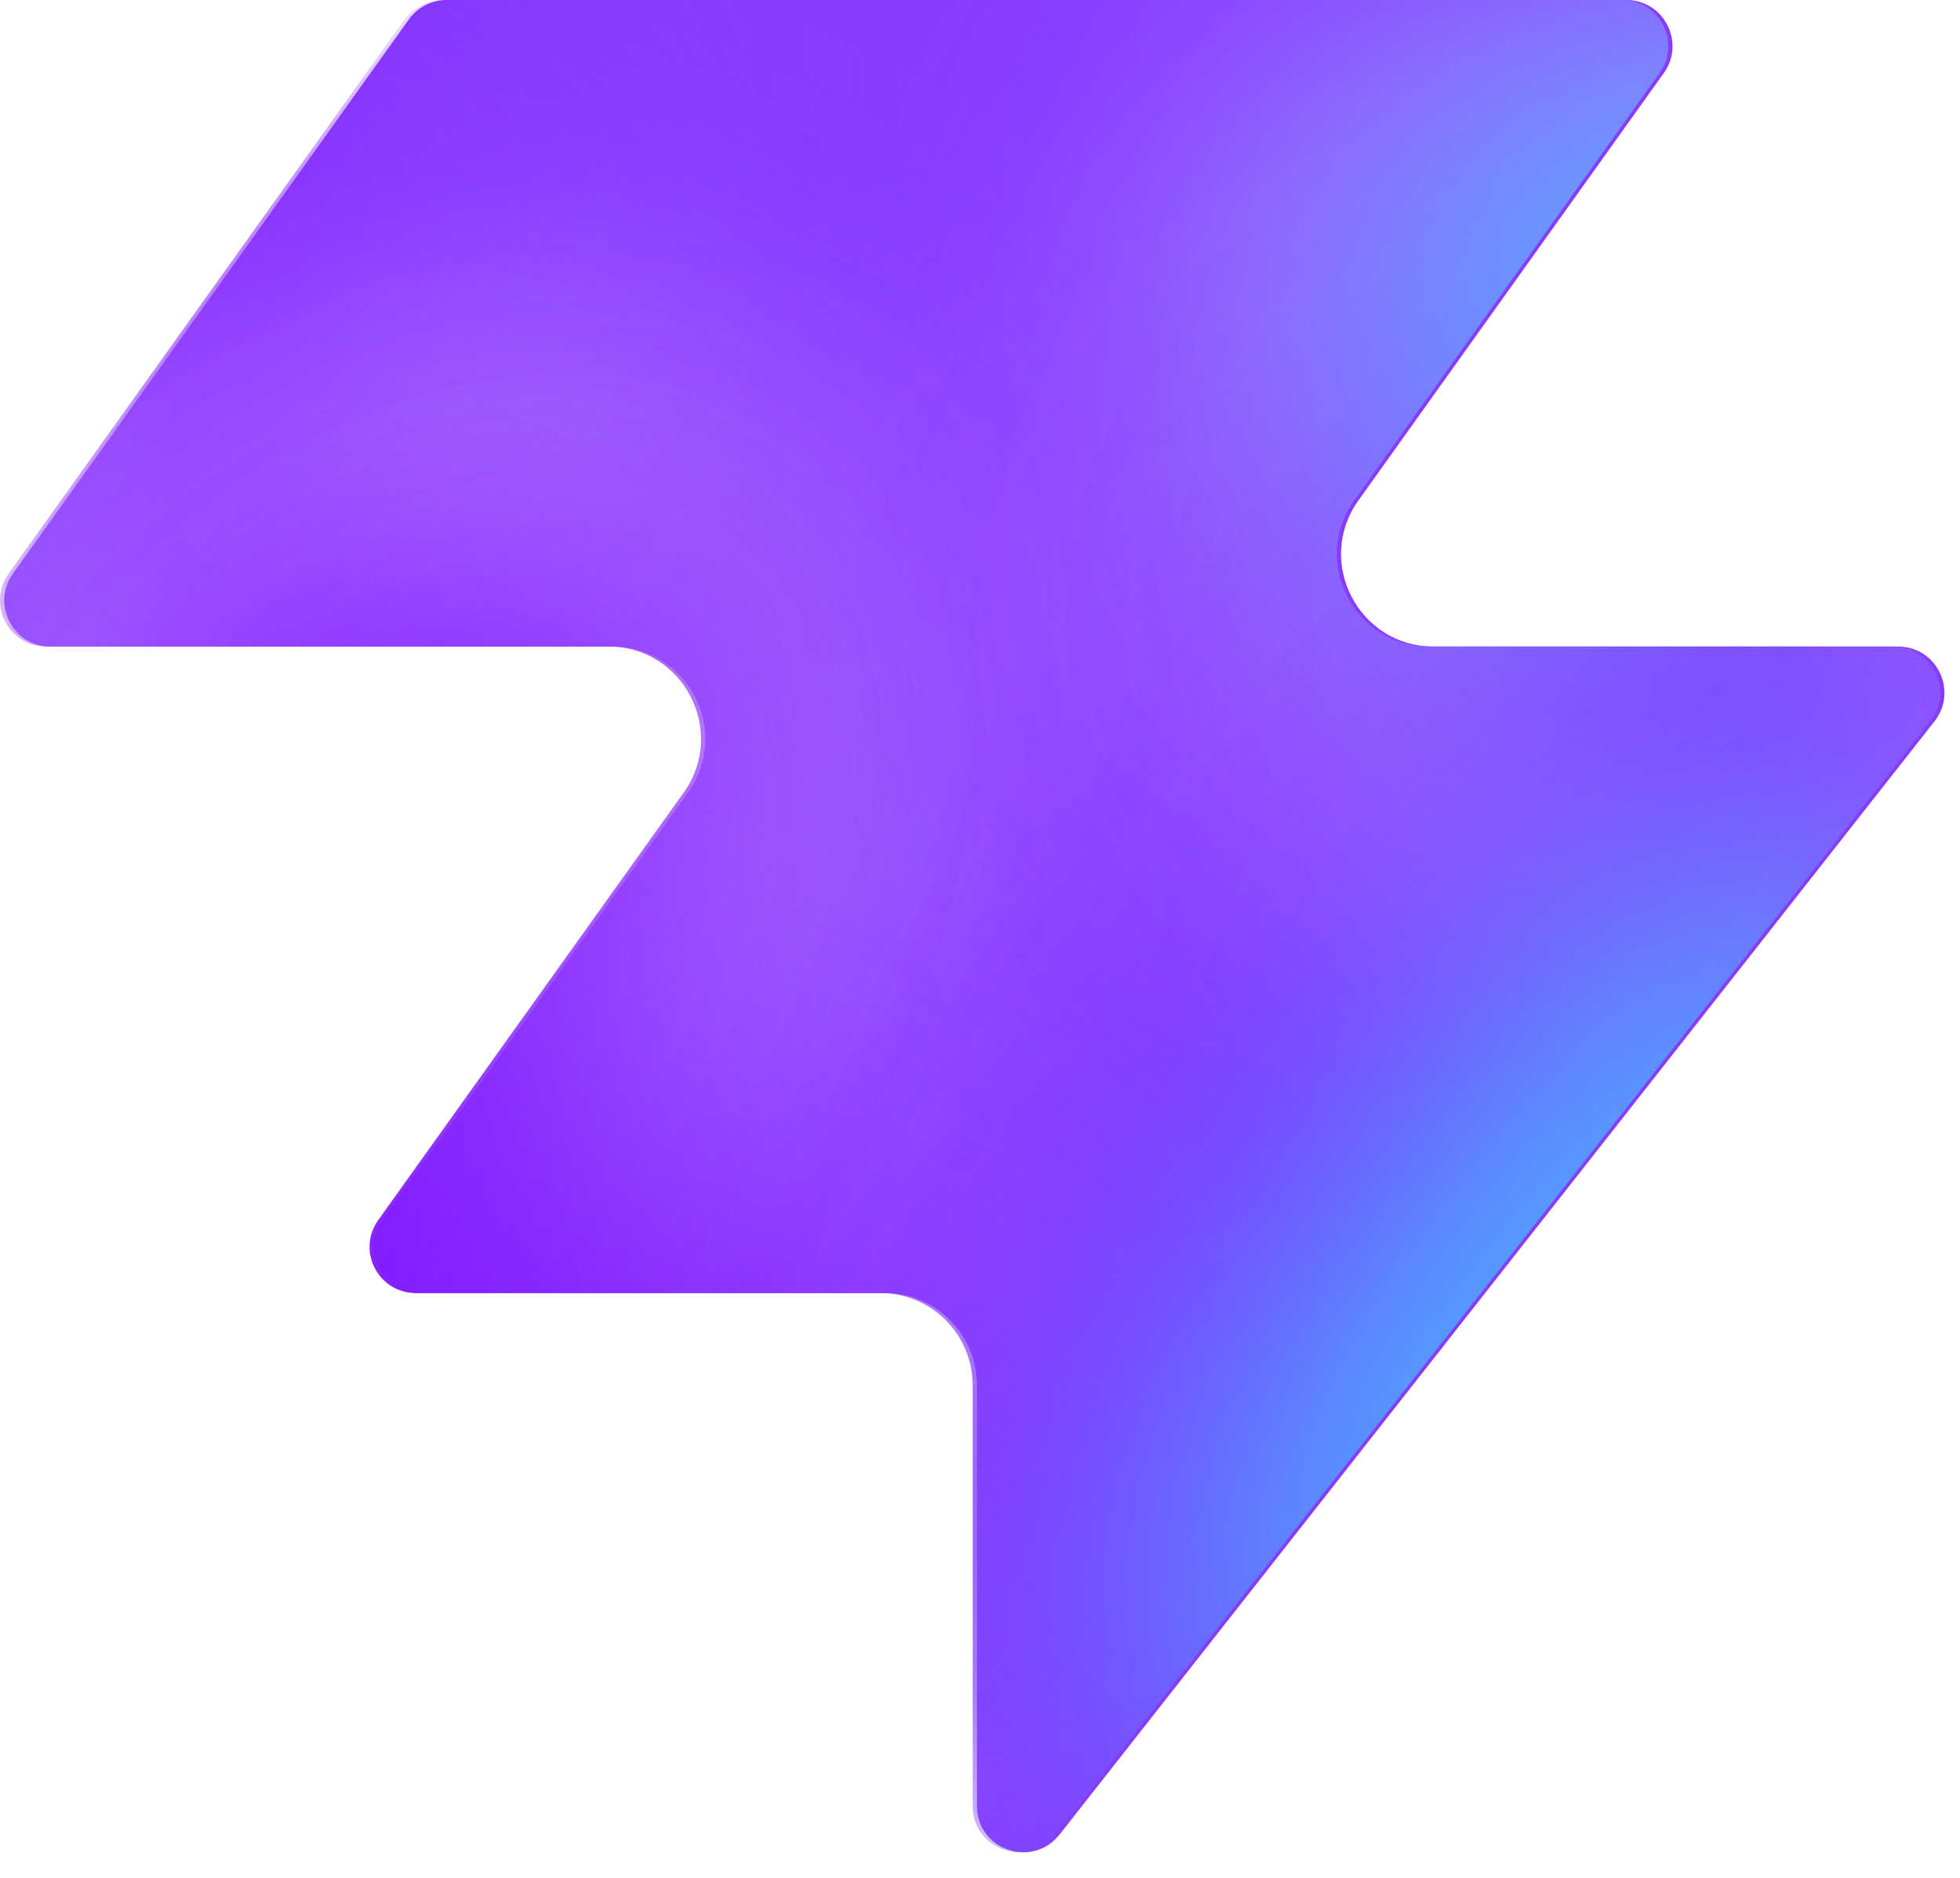
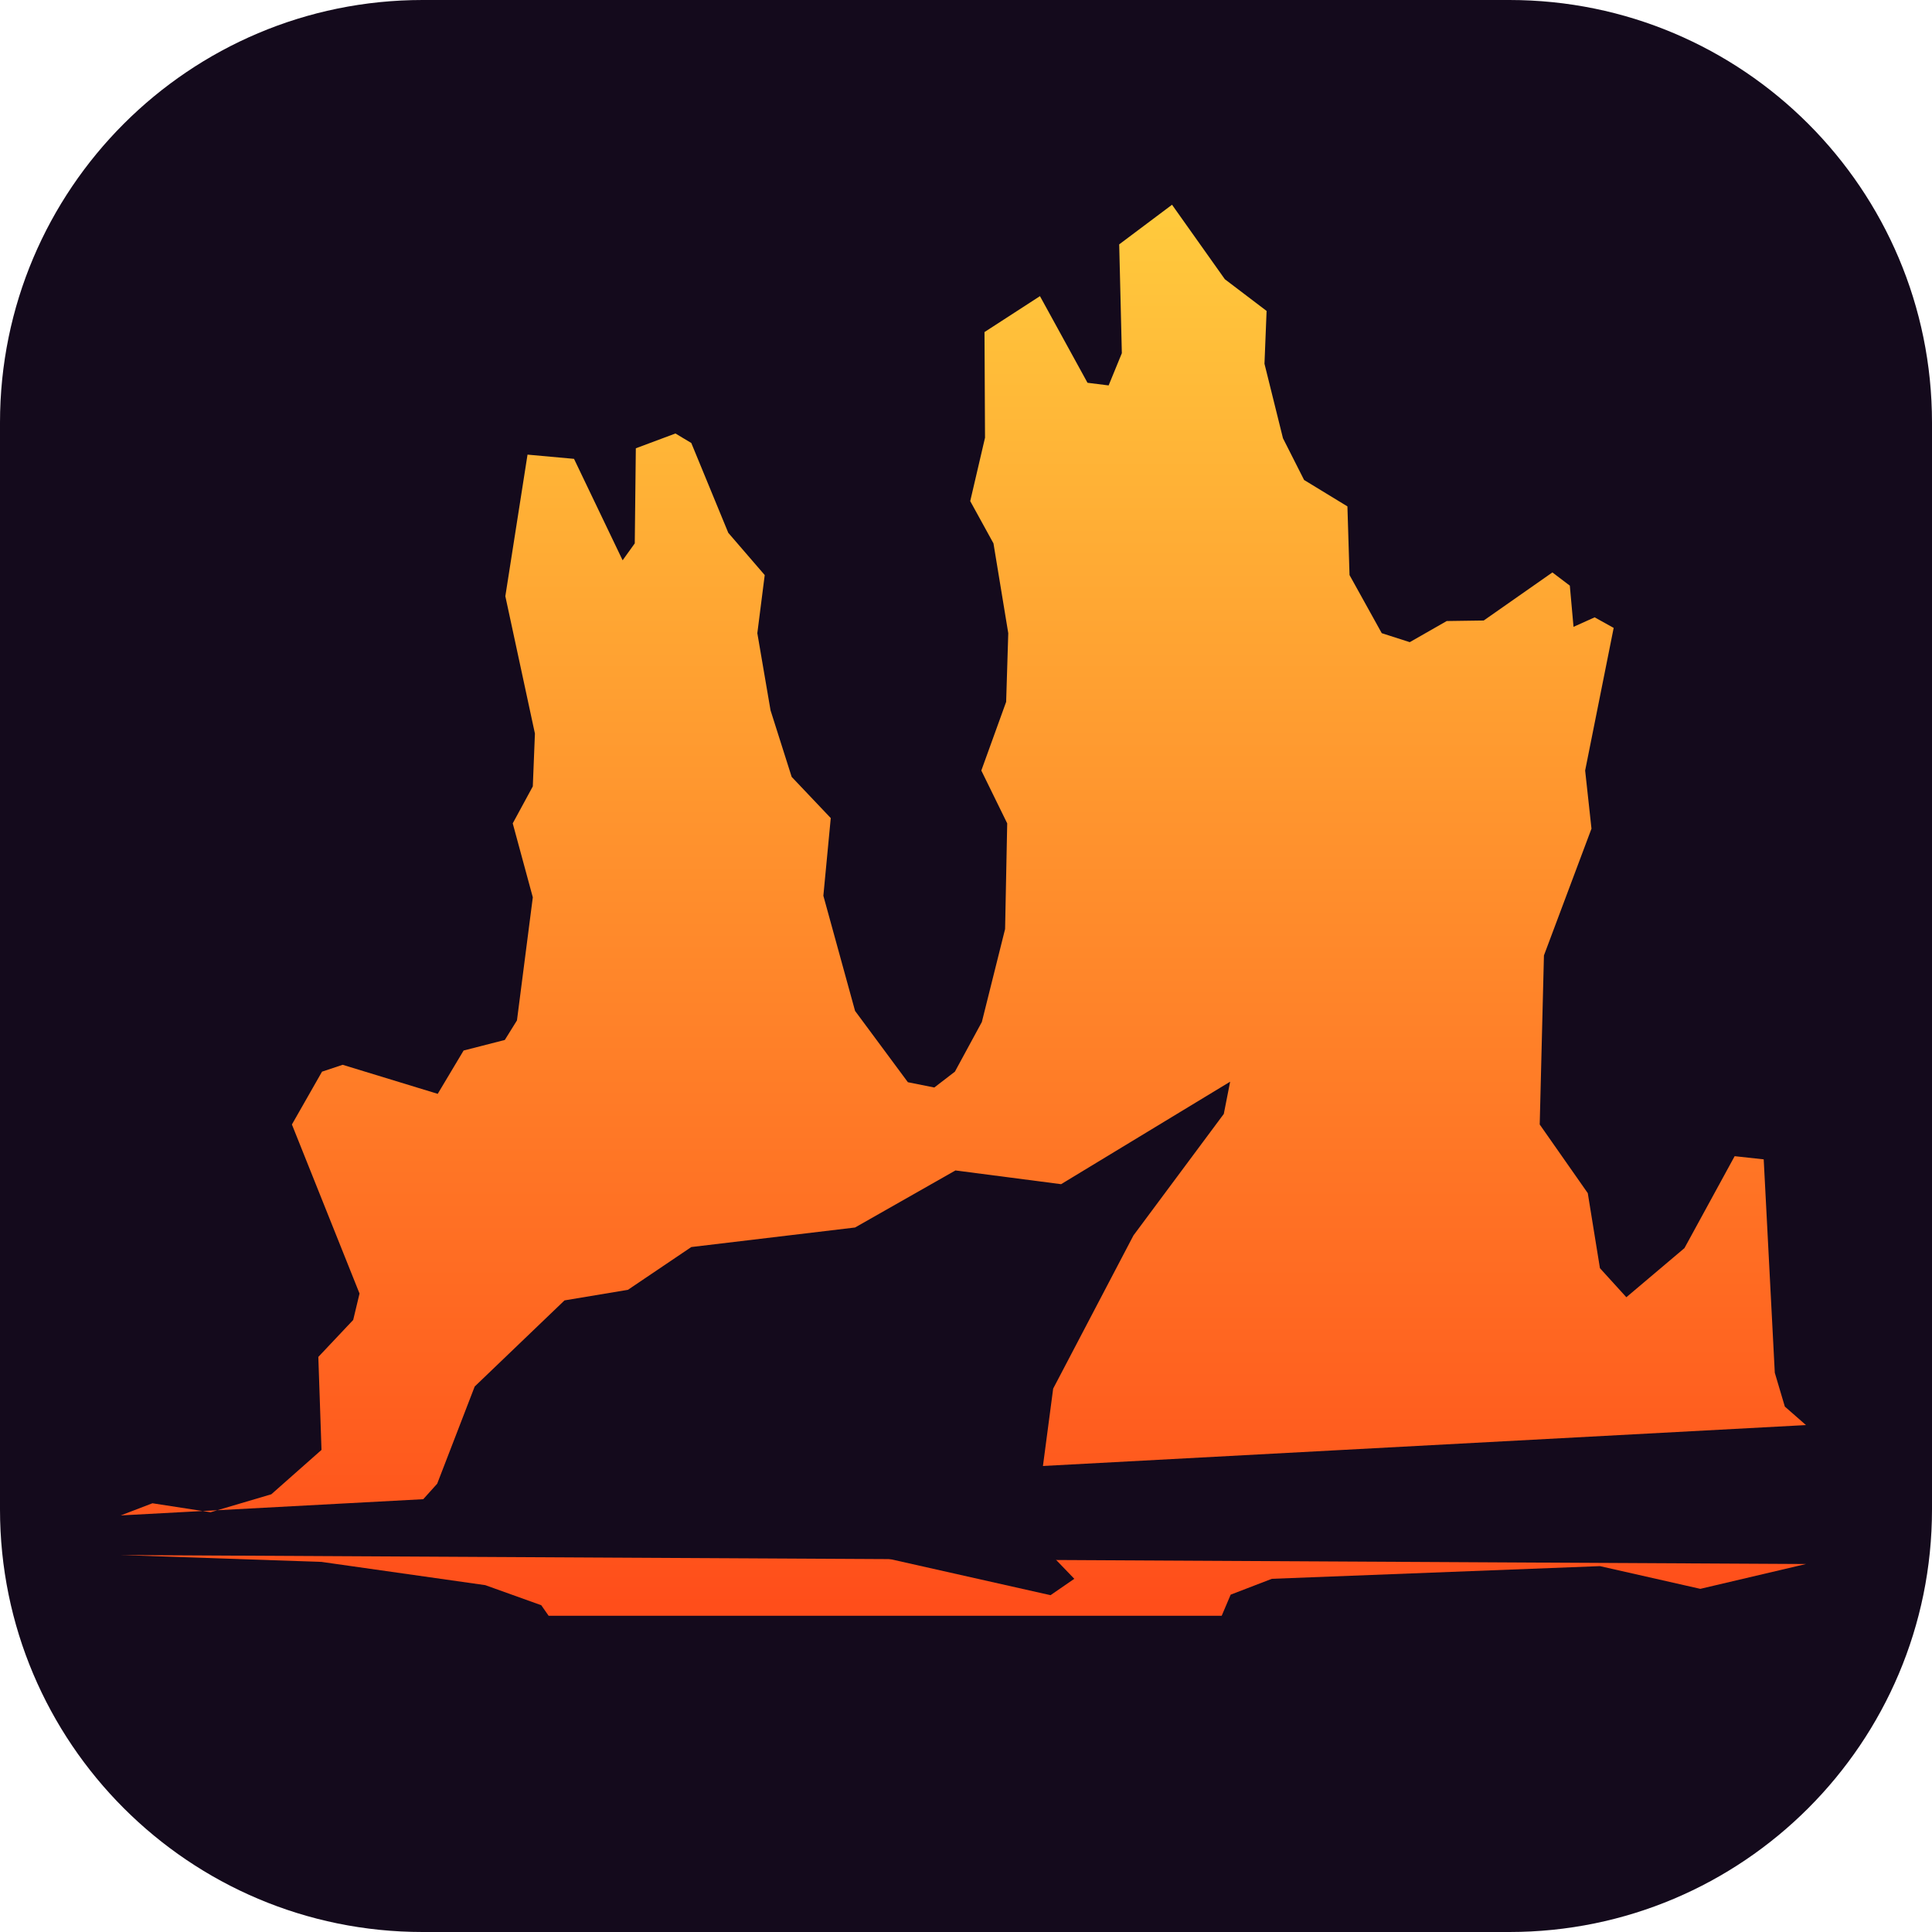
- <svg xmlns="http://www.w3.org/2000/svg" width="48" height="46" fill="none" viewBox="0 0 48 46">
-   <path fill="#863bff" d="M25.946 44.938c-.664.845-2.021.375-2.021-.698V33.937a2.26 2.26 0 0 0-2.262-2.262H10.287c-.92 0-1.456-1.04-.92-1.788l7.48-10.471c1.07-1.497 0-3.578-1.842-3.578H1.237c-.92 0-1.456-1.04-.92-1.788L10.013.474c.214-.297.556-.474.92-.474h28.894c.92 0 1.456 1.04.92 1.788l-7.48 10.471c-1.07 1.498 0 3.579 1.842 3.579h11.377c.943 0 1.473 1.088.89 1.83L25.947 44.94z" style="fill:#863bff;fill:color(display-p3 .525 .23 1);fill-opacity:1" />
-   <mask id="a" width="48" height="46" x="0" y="0" maskUnits="userSpaceOnUse" style="mask-type:alpha">
-     <path fill="#000" d="M25.842 44.938c-.664.844-2.021.375-2.021-.698V33.937a2.26 2.26 0 0 0-2.262-2.262H10.183c-.92 0-1.456-1.04-.92-1.788l7.48-10.471c1.07-1.498 0-3.579-1.842-3.579H1.133c-.92 0-1.456-1.04-.92-1.787L9.91.473c.214-.297.556-.474.92-.474h28.894c.92 0 1.456 1.04.92 1.788l-7.48 10.471c-1.07 1.498 0 3.578 1.842 3.578h11.377c.943 0 1.473 1.088.89 1.832L25.843 44.94z" style="fill:#000;fill-opacity:1" />
-   </mask>
-   <g mask="url(#a)">
-     <g filter="url(#b)">
-       <ellipse cx="5.508" cy="14.704" fill="#ede6ff" rx="5.508" ry="14.704" style="fill:#ede6ff;fill:color(display-p3 .927 .903 1);fill-opacity:1" transform="matrix(.00324 1 1 -.00324 -4.47 31.516)" />
-     </g>
-     <g filter="url(#c)">
-       <ellipse cx="10.399" cy="29.851" fill="#ede6ff" rx="10.399" ry="29.851" style="fill:#ede6ff;fill:color(display-p3 .927 .903 1);fill-opacity:1" transform="matrix(.00324 1 1 -.00324 -39.328 7.883)" />
-     </g>
-     <g filter="url(#d)">
-       <ellipse cx="5.508" cy="30.487" fill="#7e14ff" rx="5.508" ry="30.487" style="fill:#7e14ff;fill:color(display-p3 .492 .077 1);fill-opacity:1" transform="rotate(89.814 -25.913 -14.639)scale(1 -1)" />
-     </g>
-     <g filter="url(#e)">
-       <ellipse cx="5.508" cy="30.599" fill="#7e14ff" rx="5.508" ry="30.599" style="fill:#7e14ff;fill:color(display-p3 .492 .077 1);fill-opacity:1" transform="rotate(89.814 -32.644 -3.334)scale(1 -1)" />
-     </g>
-     <g filter="url(#f)">
-       <ellipse cx="5.508" cy="30.599" fill="#7e14ff" rx="5.508" ry="30.599" style="fill:#7e14ff;fill:color(display-p3 .492 .077 1);fill-opacity:1" transform="matrix(.00324 1 1 -.00324 -34.34 30.47)" />
-     </g>
-     <g filter="url(#g)">
-       <ellipse cx="14.072" cy="22.078" fill="#ede6ff" rx="14.072" ry="22.078" style="fill:#ede6ff;fill:color(display-p3 .927 .903 1);fill-opacity:1" transform="rotate(93.35 24.506 48.493)scale(-1 1)" />
-     </g>
-     <g filter="url(#h)">
-       <ellipse cx="3.47" cy="21.501" fill="#7e14ff" rx="3.47" ry="21.501" style="fill:#7e14ff;fill:color(display-p3 .492 .077 1);fill-opacity:1" transform="rotate(89.009 28.708 47.59)scale(-1 1)" />
-     </g>
-     <g filter="url(#i)">
-       <ellipse cx="3.47" cy="21.501" fill="#7e14ff" rx="3.47" ry="21.501" style="fill:#7e14ff;fill:color(display-p3 .492 .077 1);fill-opacity:1" transform="rotate(89.009 28.708 47.59)scale(-1 1)" />
-     </g>
-     <g filter="url(#j)">
-       <ellipse cx=".387" cy="8.972" fill="#7e14ff" rx="4.407" ry="29.108" style="fill:#7e14ff;fill:color(display-p3 .492 .077 1);fill-opacity:1" transform="rotate(39.51 .387 8.972)" />
-     </g>
-     <g filter="url(#k)">
-       <ellipse cx="47.523" cy="-6.092" fill="#7e14ff" rx="4.407" ry="29.108" style="fill:#7e14ff;fill:color(display-p3 .492 .077 1);fill-opacity:1" transform="rotate(37.892 47.523 -6.092)" />
-     </g>
-     <g filter="url(#l)">
-       <ellipse cx="41.412" cy="6.333" fill="#47bfff" rx="5.971" ry="9.665" style="fill:#47bfff;fill:color(display-p3 .28 .748 1);fill-opacity:1" transform="rotate(37.892 41.412 6.333)" />
-     </g>
-     <g filter="url(#m)">
-       <ellipse cx="-1.879" cy="38.332" fill="#7e14ff" rx="4.407" ry="29.108" style="fill:#7e14ff;fill:color(display-p3 .492 .077 1);fill-opacity:1" transform="rotate(37.892 -1.88 38.332)" />
-     </g>
-     <g filter="url(#n)">
-       <ellipse cx="-1.879" cy="38.332" fill="#7e14ff" rx="4.407" ry="29.108" style="fill:#7e14ff;fill:color(display-p3 .492 .077 1);fill-opacity:1" transform="rotate(37.892 -1.88 38.332)" />
-     </g>
-     <g filter="url(#o)">
-       <ellipse cx="35.651" cy="29.907" fill="#7e14ff" rx="4.407" ry="29.108" style="fill:#7e14ff;fill:color(display-p3 .492 .077 1);fill-opacity:1" transform="rotate(37.892 35.651 29.907)" />
-     </g>
-     <g filter="url(#p)">
-       <ellipse cx="38.418" cy="32.4" fill="#47bfff" rx="5.971" ry="15.297" style="fill:#47bfff;fill:color(display-p3 .28 .748 1);fill-opacity:1" transform="rotate(37.892 38.418 32.4)" />
-     </g>
+ <svg xmlns="http://www.w3.org/2000/svg" viewBox="0 0 64 64" width="64" height="64">
+   <defs>
+     <clipPath id="k">
+       <rect x="-1" y="-1" width="322" height="284" />
+     </clipPath>
+     <linearGradient id="f" gradientUnits="userSpaceOnUse" x1="0" y1="283" x2="0" y2="0">
+       <stop offset="0" stop-color="#ff4d1a" />
+       <stop offset="1" stop-color="#ffd23f" />
+     </linearGradient>
+   </defs>
+   <rect width="64" height="64" rx="14" fill="#140a1c" />
+   <g transform="translate(4 4) scale(0.175)" clip-path="url(#k)">
+     <path d="" fill="#b3261e" fill-rule="evenodd" />
+     <path d="M0.0 264.0L6.0 261.7L17.0 263.4L28.5 260.0L38.0 251.6L37.4 234.0L44.0 227.0L45.2 222.0L32.4 190.0L38.1 180.0L42.0 178.7L60.0 184.2L64.9 176.0L72.7 174.0L75.0 170.3L78.0 147.0L74.2 133.0L78.0 126.0L78.4 116.0L72.8 90.0L77.0 63.2L85.8 64.0L95.0 83.2L97.3 80.0L97.5 62.0L105.0 59.2L108.0 61.0L115.0 78.0L121.9 86.0L120.5 97.0L123.0 111.6L127.0 124.2L134.4 132.0L133.0 146.7L139.0 168.5L149.0 182.0L154.0 183.0L157.9 180.0L163.0 170.6L167.4 153.0L167.8 133.0L162.9 123.0L167.6 110.0L168.0 97.0L165.2 80.0L160.8 72.0L163.6 60.0L163.5 40.0L174.0 33.2L183.0 49.6L187.0 50.1L189.5 44.0L189.0 23.4L199.0 15.9L209.0 30.0L216.9 36.0L216.5 46.0L220.0 60.1L224.0 68.0L232.2 73.0L232.6 86.0L238.7 97.0L244.0 98.7L251.0 94.7L258.0 94.6L271.0 85.5L274.3 88.0L275.0 95.8L279.0 94.0L282.6 96.0L277.2 123.0L278.4 134.0L269.4 158.0L268.6 190.0L277.7 203.0L280.0 217.2L285.0 222.7L296.0 213.4L305.5 196.0L311.0 196.6L313.1 237.0L315.0 243.4L319.0 246.9ZM319.0 273.2L299.0 277.9L280.0 273.6L217.9 276.0L210.1 279.0L207.0 286.3L195.8 291.0L193.0 296.3L173.0 295.2L159.0 298.8L123.0 285.5L102.0 284.1L84.0 287.3L79.6 281.0L69.0 277.2L38.0 272.8L0.0 271.5Z" fill="url(#f)" fill-rule="evenodd" />
+     <path d="M176.0 279.1L132.0 269.2L58.0 266.6L55.4 263.0L59.9 258.0L67.0 239.6L84.0 223.3L96.0 221.3L108.0 213.2L139.0 209.5L158.0 198.7L178.0 201.3L210.0 181.9L208.8 188.0L191.7 211.0L176.5 240.0L172.8 268.0L180.5 276.0L176.0 279.1Z" fill="#140a1c" />
  </g>
-   <defs>
-     <filter id="b" width="60.045" height="41.654" x="-19.77" y="16.149" color-interpolation-filters="sRGB" filterUnits="userSpaceOnUse">
-       <feFlood flood-opacity="0" result="BackgroundImageFix" />
-       <feBlend in="SourceGraphic" in2="BackgroundImageFix" result="shape" />
-       <feGaussianBlur result="effect1_foregroundBlur_2002_17158" stdDeviation="7.659" />
-     </filter>
-     <filter id="c" width="90.34" height="51.437" x="-54.613" y="-7.533" color-interpolation-filters="sRGB" filterUnits="userSpaceOnUse">
-       <feFlood flood-opacity="0" result="BackgroundImageFix" />
-       <feBlend in="SourceGraphic" in2="BackgroundImageFix" result="shape" />
-       <feGaussianBlur result="effect1_foregroundBlur_2002_17158" stdDeviation="7.659" />
-     </filter>
-     <filter id="d" width="79.355" height="29.4" x="-49.64" y="2.03" color-interpolation-filters="sRGB" filterUnits="userSpaceOnUse">
-       <feFlood flood-opacity="0" result="BackgroundImageFix" />
-       <feBlend in="SourceGraphic" in2="BackgroundImageFix" result="shape" />
-       <feGaussianBlur result="effect1_foregroundBlur_2002_17158" stdDeviation="4.596" />
-     </filter>
-     <filter id="e" width="79.579" height="29.4" x="-45.045" y="20.029" color-interpolation-filters="sRGB" filterUnits="userSpaceOnUse">
-       <feFlood flood-opacity="0" result="BackgroundImageFix" />
-       <feBlend in="SourceGraphic" in2="BackgroundImageFix" result="shape" />
-       <feGaussianBlur result="effect1_foregroundBlur_2002_17158" stdDeviation="4.596" />
-     </filter>
-     <filter id="f" width="79.579" height="29.4" x="-43.513" y="21.178" color-interpolation-filters="sRGB" filterUnits="userSpaceOnUse">
-       <feFlood flood-opacity="0" result="BackgroundImageFix" />
-       <feBlend in="SourceGraphic" in2="BackgroundImageFix" result="shape" />
-       <feGaussianBlur result="effect1_foregroundBlur_2002_17158" stdDeviation="4.596" />
-     </filter>
-     <filter id="g" width="74.749" height="58.852" x="15.756" y="-17.901" color-interpolation-filters="sRGB" filterUnits="userSpaceOnUse">
-       <feFlood flood-opacity="0" result="BackgroundImageFix" />
-       <feBlend in="SourceGraphic" in2="BackgroundImageFix" result="shape" />
-       <feGaussianBlur result="effect1_foregroundBlur_2002_17158" stdDeviation="7.659" />
-     </filter>
-     <filter id="h" width="61.377" height="25.362" x="23.548" y="2.284" color-interpolation-filters="sRGB" filterUnits="userSpaceOnUse">
-       <feFlood flood-opacity="0" result="BackgroundImageFix" />
-       <feBlend in="SourceGraphic" in2="BackgroundImageFix" result="shape" />
-       <feGaussianBlur result="effect1_foregroundBlur_2002_17158" stdDeviation="4.596" />
-     </filter>
-     <filter id="i" width="61.377" height="25.362" x="23.548" y="2.284" color-interpolation-filters="sRGB" filterUnits="userSpaceOnUse">
-       <feFlood flood-opacity="0" result="BackgroundImageFix" />
-       <feBlend in="SourceGraphic" in2="BackgroundImageFix" result="shape" />
-       <feGaussianBlur result="effect1_foregroundBlur_2002_17158" stdDeviation="4.596" />
-     </filter>
-     <filter id="j" width="56.045" height="63.649" x="-27.636" y="-22.853" color-interpolation-filters="sRGB" filterUnits="userSpaceOnUse">
-       <feFlood flood-opacity="0" result="BackgroundImageFix" />
-       <feBlend in="SourceGraphic" in2="BackgroundImageFix" result="shape" />
-       <feGaussianBlur result="effect1_foregroundBlur_2002_17158" stdDeviation="4.596" />
-     </filter>
-     <filter id="k" width="54.814" height="64.646" x="20.116" y="-38.415" color-interpolation-filters="sRGB" filterUnits="userSpaceOnUse">
-       <feFlood flood-opacity="0" result="BackgroundImageFix" />
-       <feBlend in="SourceGraphic" in2="BackgroundImageFix" result="shape" />
-       <feGaussianBlur result="effect1_foregroundBlur_2002_17158" stdDeviation="4.596" />
-     </filter>
-     <filter id="l" width="33.541" height="35.313" x="24.641" y="-11.323" color-interpolation-filters="sRGB" filterUnits="userSpaceOnUse">
-       <feFlood flood-opacity="0" result="BackgroundImageFix" />
-       <feBlend in="SourceGraphic" in2="BackgroundImageFix" result="shape" />
-       <feGaussianBlur result="effect1_foregroundBlur_2002_17158" stdDeviation="4.596" />
-     </filter>
-     <filter id="m" width="54.814" height="64.646" x="-29.286" y="6.009" color-interpolation-filters="sRGB" filterUnits="userSpaceOnUse">
-       <feFlood flood-opacity="0" result="BackgroundImageFix" />
-       <feBlend in="SourceGraphic" in2="BackgroundImageFix" result="shape" />
-       <feGaussianBlur result="effect1_foregroundBlur_2002_17158" stdDeviation="4.596" />
-     </filter>
-     <filter id="n" width="54.814" height="64.646" x="-29.286" y="6.009" color-interpolation-filters="sRGB" filterUnits="userSpaceOnUse">
-       <feFlood flood-opacity="0" result="BackgroundImageFix" />
-       <feBlend in="SourceGraphic" in2="BackgroundImageFix" result="shape" />
-       <feGaussianBlur result="effect1_foregroundBlur_2002_17158" stdDeviation="4.596" />
-     </filter>
-     <filter id="o" width="54.814" height="64.646" x="8.244" y="-2.416" color-interpolation-filters="sRGB" filterUnits="userSpaceOnUse">
-       <feFlood flood-opacity="0" result="BackgroundImageFix" />
-       <feBlend in="SourceGraphic" in2="BackgroundImageFix" result="shape" />
-       <feGaussianBlur result="effect1_foregroundBlur_2002_17158" stdDeviation="4.596" />
-     </filter>
-     <filter id="p" width="39.409" height="43.623" x="18.713" y="10.588" color-interpolation-filters="sRGB" filterUnits="userSpaceOnUse">
-       <feFlood flood-opacity="0" result="BackgroundImageFix" />
-       <feBlend in="SourceGraphic" in2="BackgroundImageFix" result="shape" />
-       <feGaussianBlur result="effect1_foregroundBlur_2002_17158" stdDeviation="4.596" />
-     </filter>
-   </defs>
</svg>
